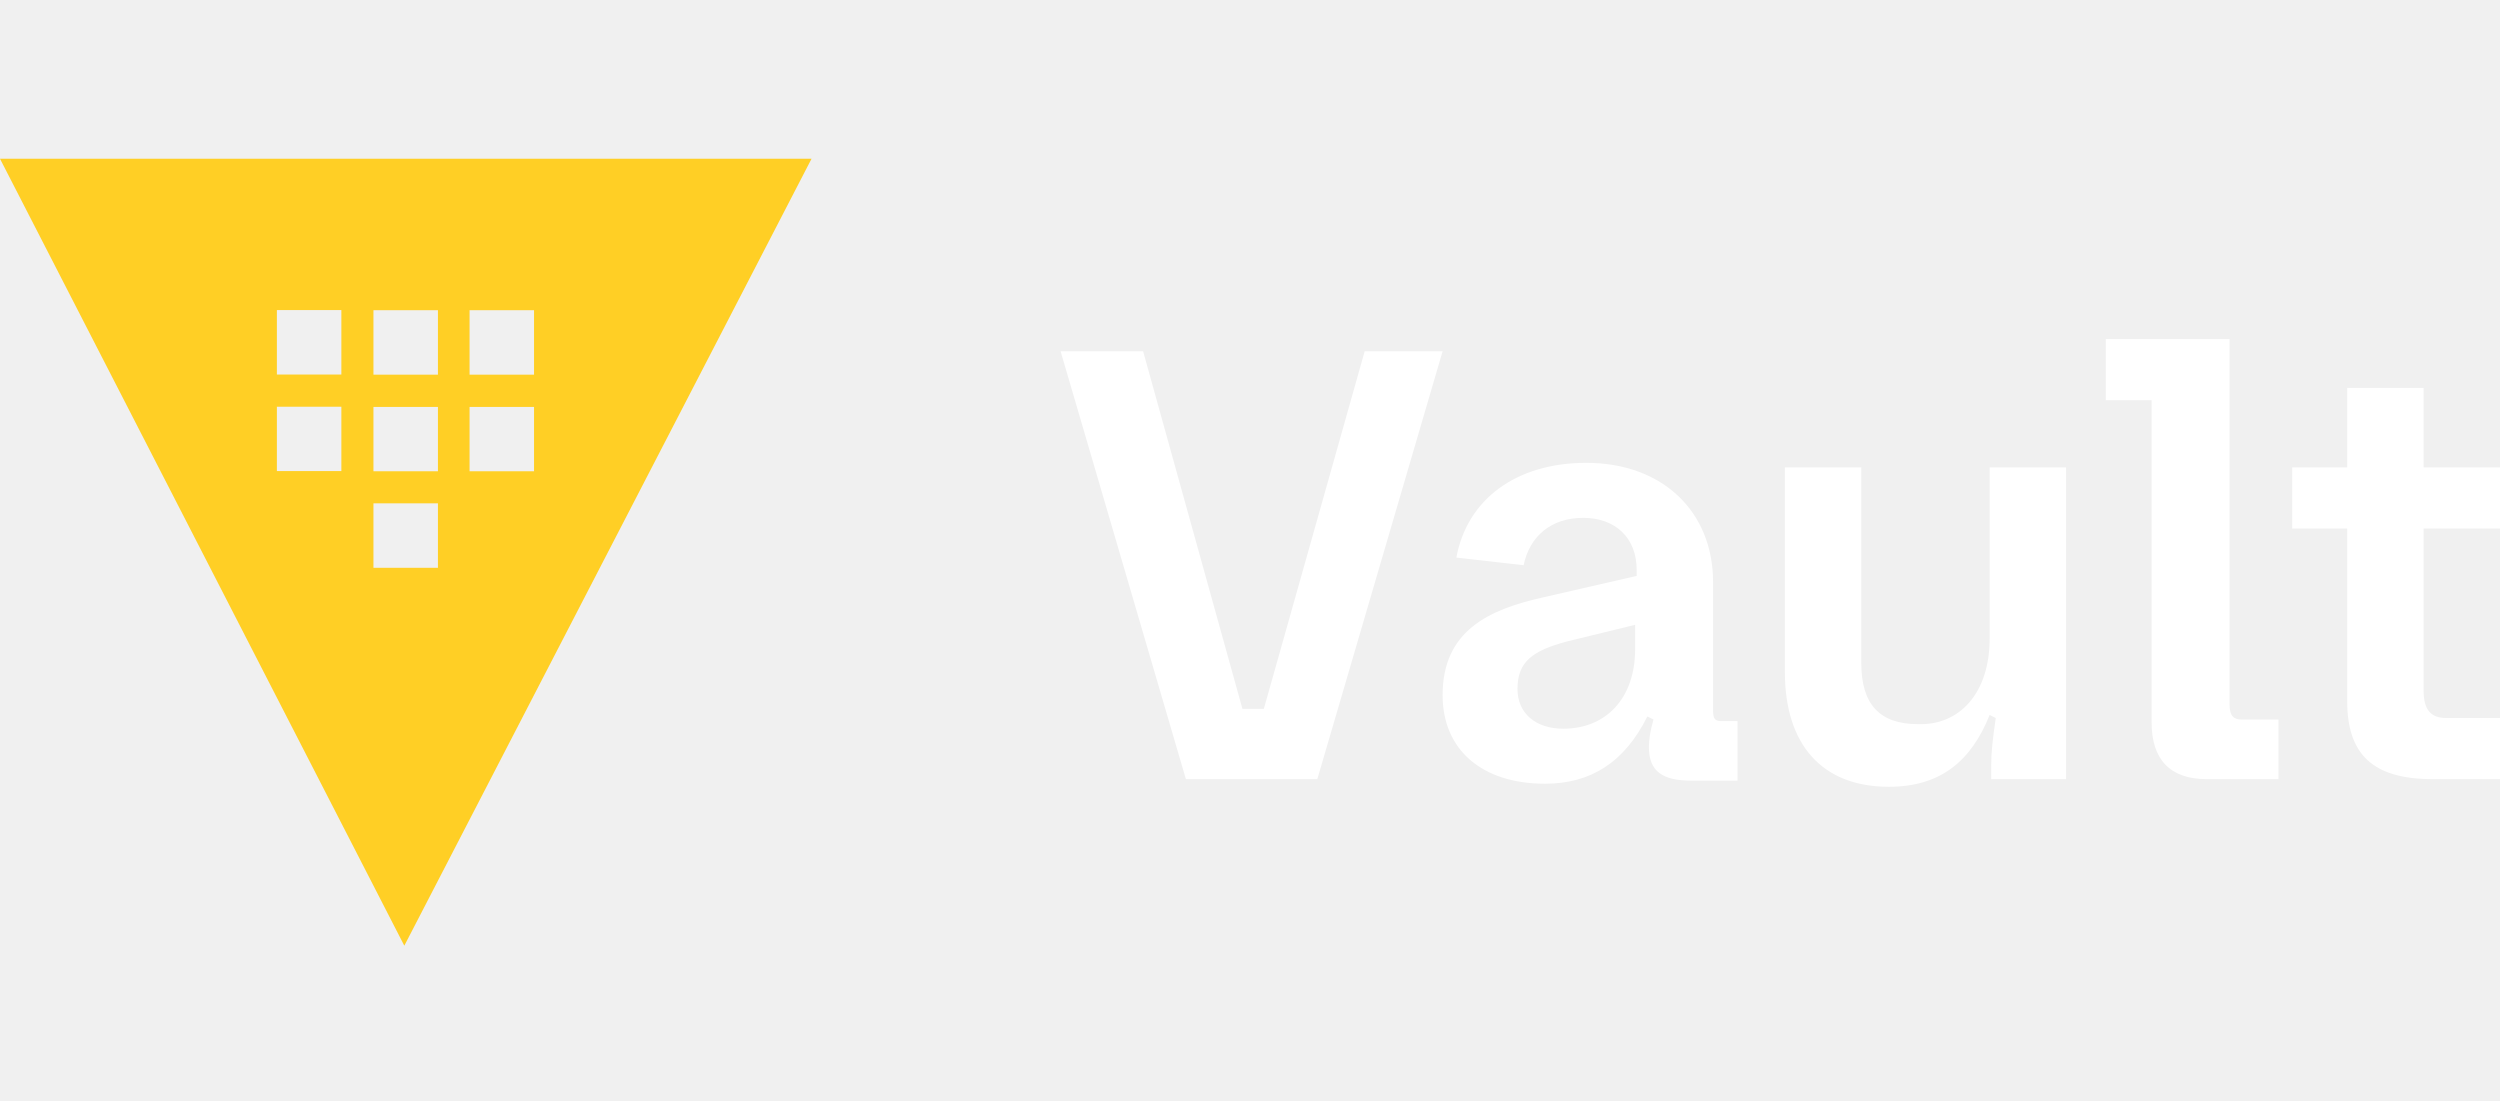
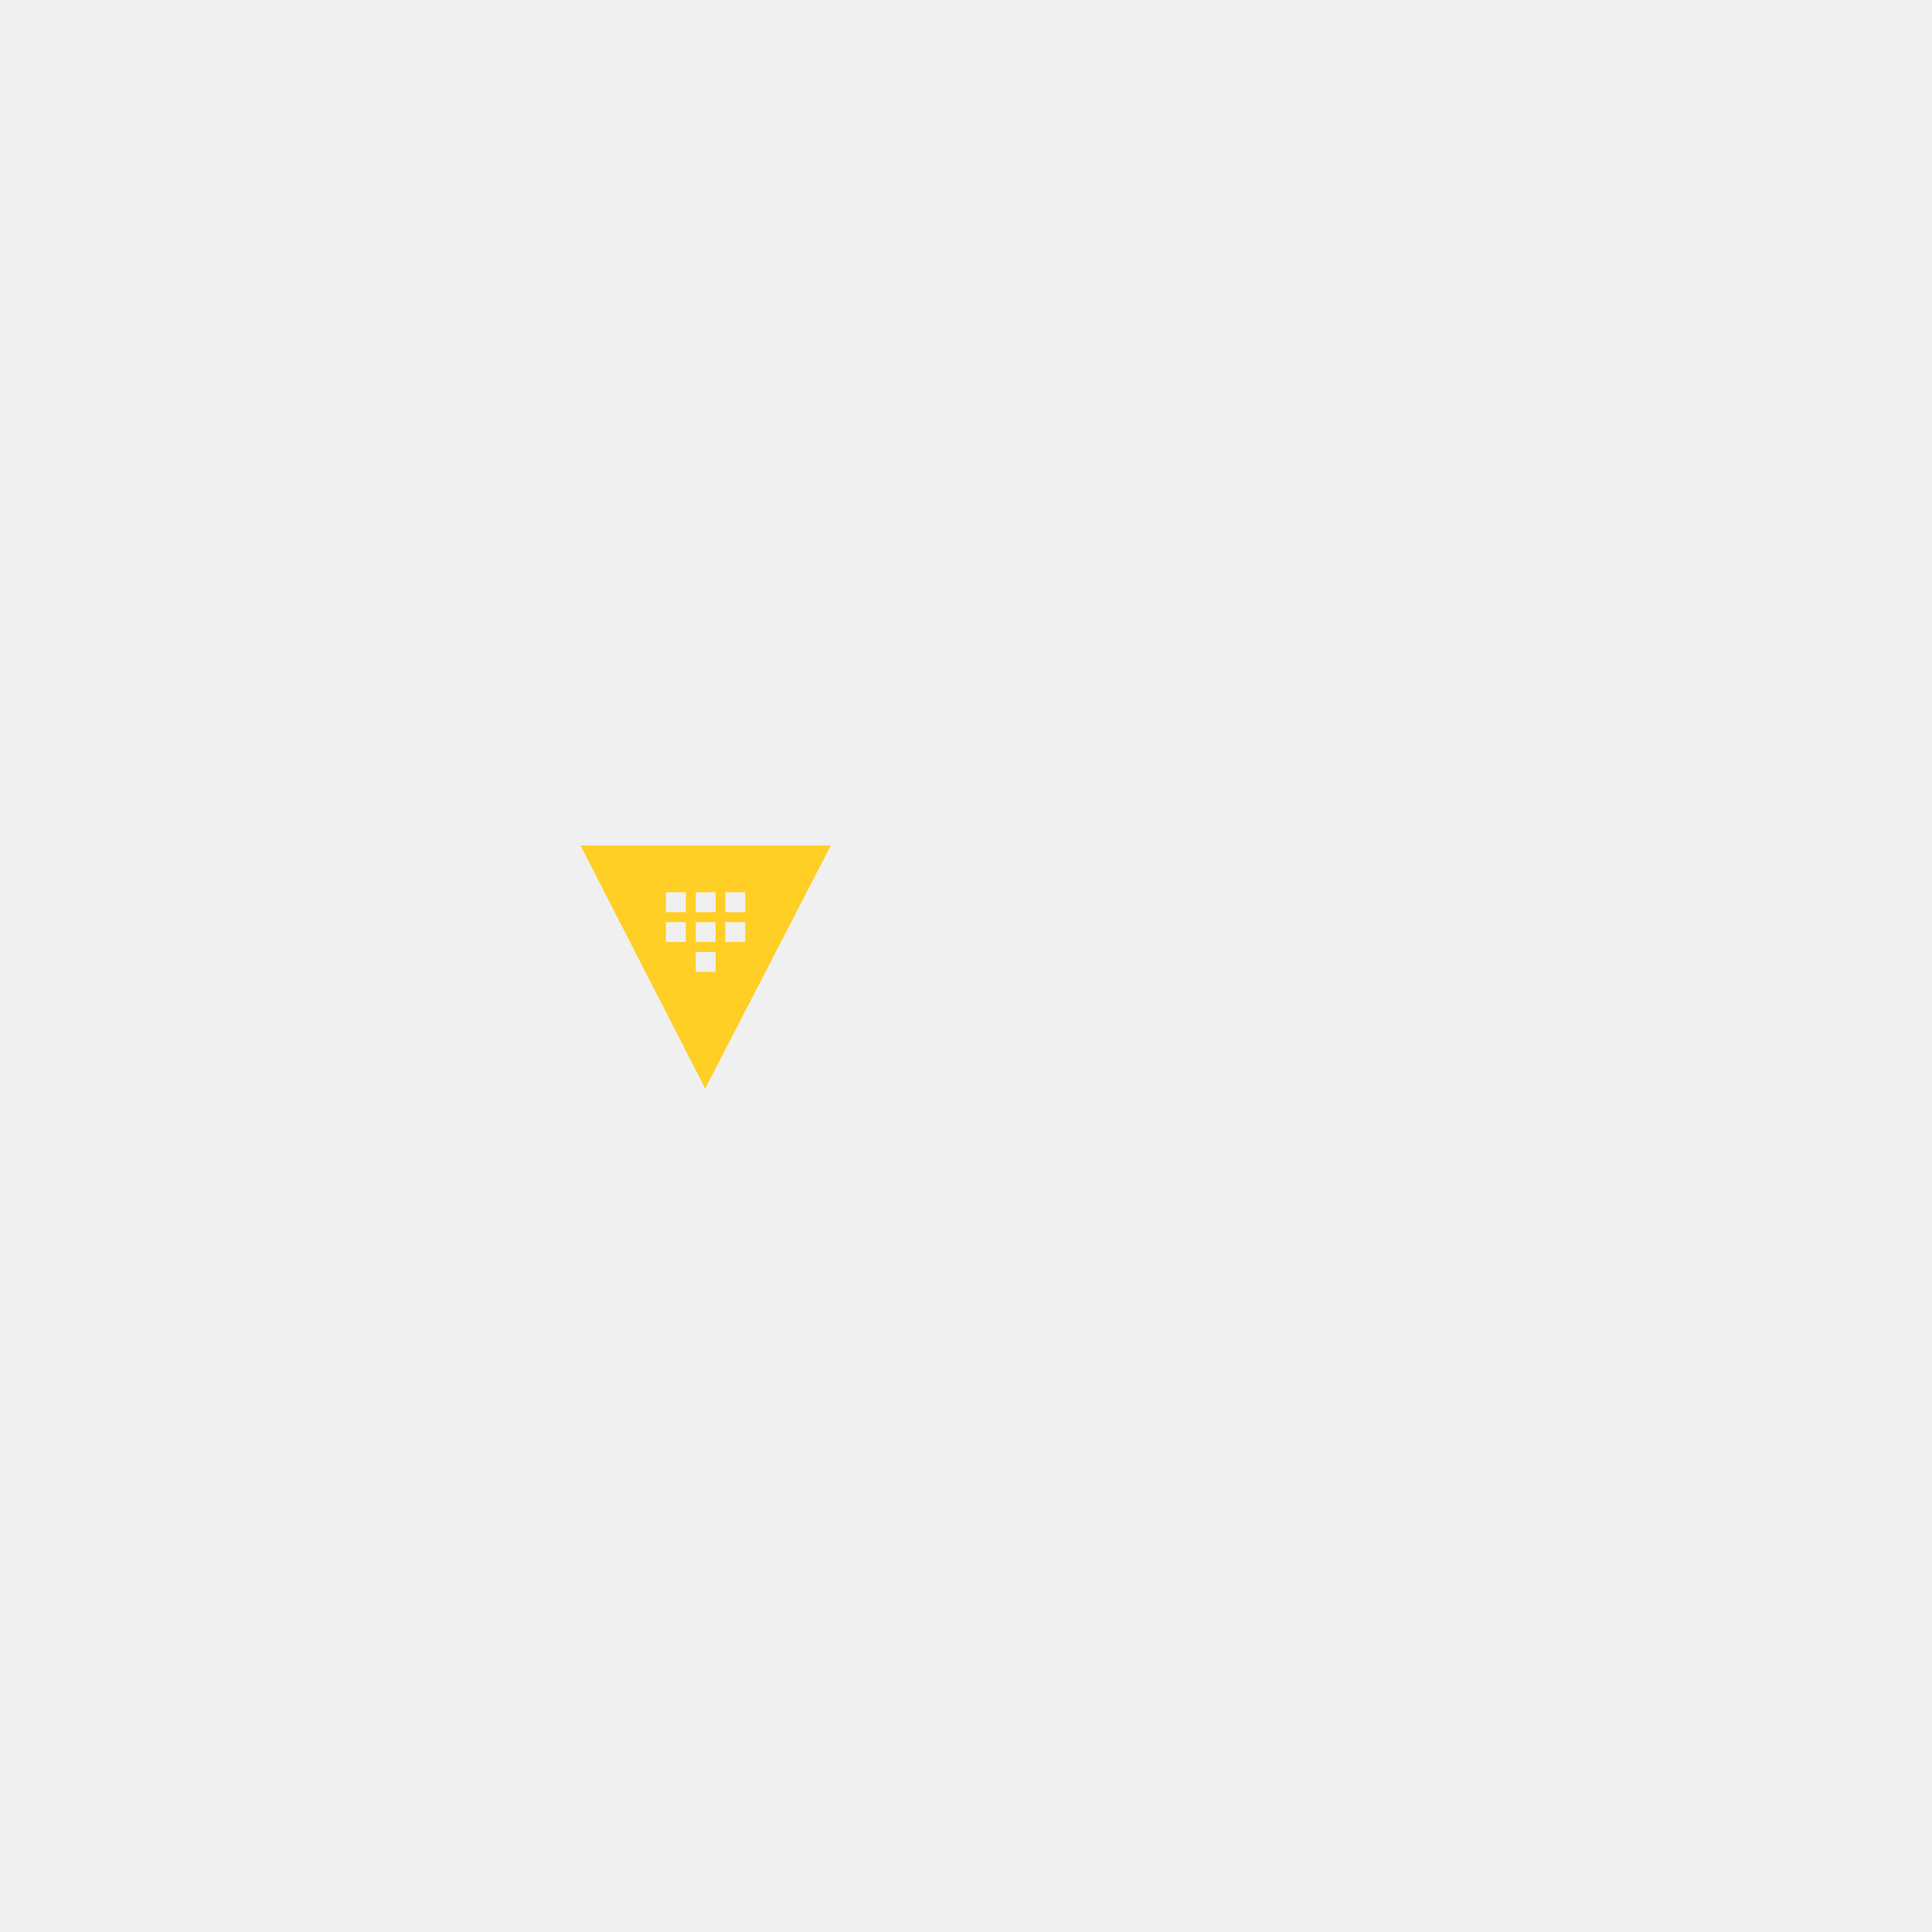
- <svg xmlns="http://www.w3.org/2000/svg" id="Logos" viewBox="16.55 0 163.61 72">
+ <svg xmlns="http://www.w3.org/2000/svg" width="1080" zoomAndPan="magnify" viewBox="0 0 810 810" height="1080" preserveAspectRatio="xMidYMid meet" version="1.0">
  <defs>
-     <style>
-       .cls-1 {
-         fill: #ffcf25;
-       }
- 
-       .cls-1, .cls-2 {
-         stroke-width: 0px;
-       }
- 
-       .cls-2 {
-         fill: #fff;
-       }
-     </style>
+     <clipPath id="c4a99cb6e6">
+       <path d="M 243 354 L 348.75 354 L 348.75 457 L 243 457 Z M 243 354 " clip-rule="nonzero" />
+     </clipPath>
  </defs>
-   <path class="cls-1" d="m16.55,10.39l26.46,51.5,26.65-51.5H16.55Zm22.34,20.44h-4.22v-4.21h4.22v4.21Zm0-6.32h-4.22v-4.22h4.22v4.22Zm6.32,12.65h-4.22v-4.22h4.22v4.22Zm0-6.32h-4.22v-4.21h4.22v4.21Zm0-6.32h-4.22v-4.22h4.22v4.22Zm6.29,6.32h-4.22v-4.21h4.22v4.21Zm-4.22-6.32v-4.22h4.22v4.22h-4.22Z" />
-   <path class="cls-2" d="m94.16,50.99l-8.2-28h5.4l6.5,23.4h1.4l6.6-23.4h5.1l-8.2,28h-8.6Zm23.5.3c-4.1,0-6.7-2.2-6.7-5.8,0-4.2,3-5.6,6.6-6.4l6.1-1.4v-.4c0-2.1-1.4-3.4-3.5-3.4s-3.5,1.2-3.9,3.1l-4.4-.5c.7-3.8,3.9-6.2,8.5-6.2,5,0,8.3,3.2,8.3,7.8v8.4c0,.5.1.7.5.7h1.1v3.9h-3c-1.9,0-2.8-.6-2.8-2.2,0-.5.1-1.1.3-1.8l-.4-.2c-1.5,3-3.7,4.4-6.7,4.4Zm-1.8-6.2c0,1.6,1.2,2.6,3,2.6,2.8,0,4.7-2,4.7-5.2v-1.6l-4.5,1.1c-2.2.6-3.2,1.3-3.2,3.1Zm30.9-3.3v-11.2h5v20.4h-4.9v-.8c0-1,.1-1.8.3-3.2l-.4-.2c-1.2,3-3.2,4.7-6.6,4.7-4.4,0-6.8-2.8-6.8-7.5v-13.4h5v12.8c0,2.7,1.2,4,3.7,4,2.7.1,4.7-2,4.7-5.6Zm15.7-19.6v23.9c0,.8.3,1,.8,1h2.4v3.9h-4.7c-2.4,0-3.6-1.3-3.6-3.7v-21.1h-3v-4h8.1Zm13.3,28.8c-3.9,0-5.6-1.6-5.6-5.1v-11.3h-3.6v-4h3.6v-5.2h5v5.2h5v4h-5v10.6c0,1.3.5,1.8,1.5,1.8h3.5v4h-4.4Z" />
+   <g clip-path="url(#c4a99cb6e6)">
+     <path fill="#ffcf25" d="M 243.387 354.473 L 295.66 456.398 L 348.309 354.473 Z M 287.523 394.926 L 279.184 394.926 L 279.184 386.594 L 287.523 386.594 Z M 287.523 382.418 L 279.184 382.418 L 279.184 374.066 L 287.523 374.066 Z M 300.008 407.453 L 291.672 407.453 L 291.672 399.102 L 300.008 399.102 Z M 300.008 394.945 L 291.672 394.945 L 291.672 386.613 L 300.008 386.613 Z M 300.008 382.438 L 291.672 382.438 L 291.672 374.086 L 300.008 374.086 Z M 312.434 394.945 L 304.098 394.945 L 304.098 386.613 L 312.434 386.613 Z M 304.098 382.438 L 304.098 374.086 L 312.434 374.086 L 312.434 382.438 Z M 304.098 382.438 " fill-opacity="1" fill-rule="nonzero" />
+   </g>
</svg>
